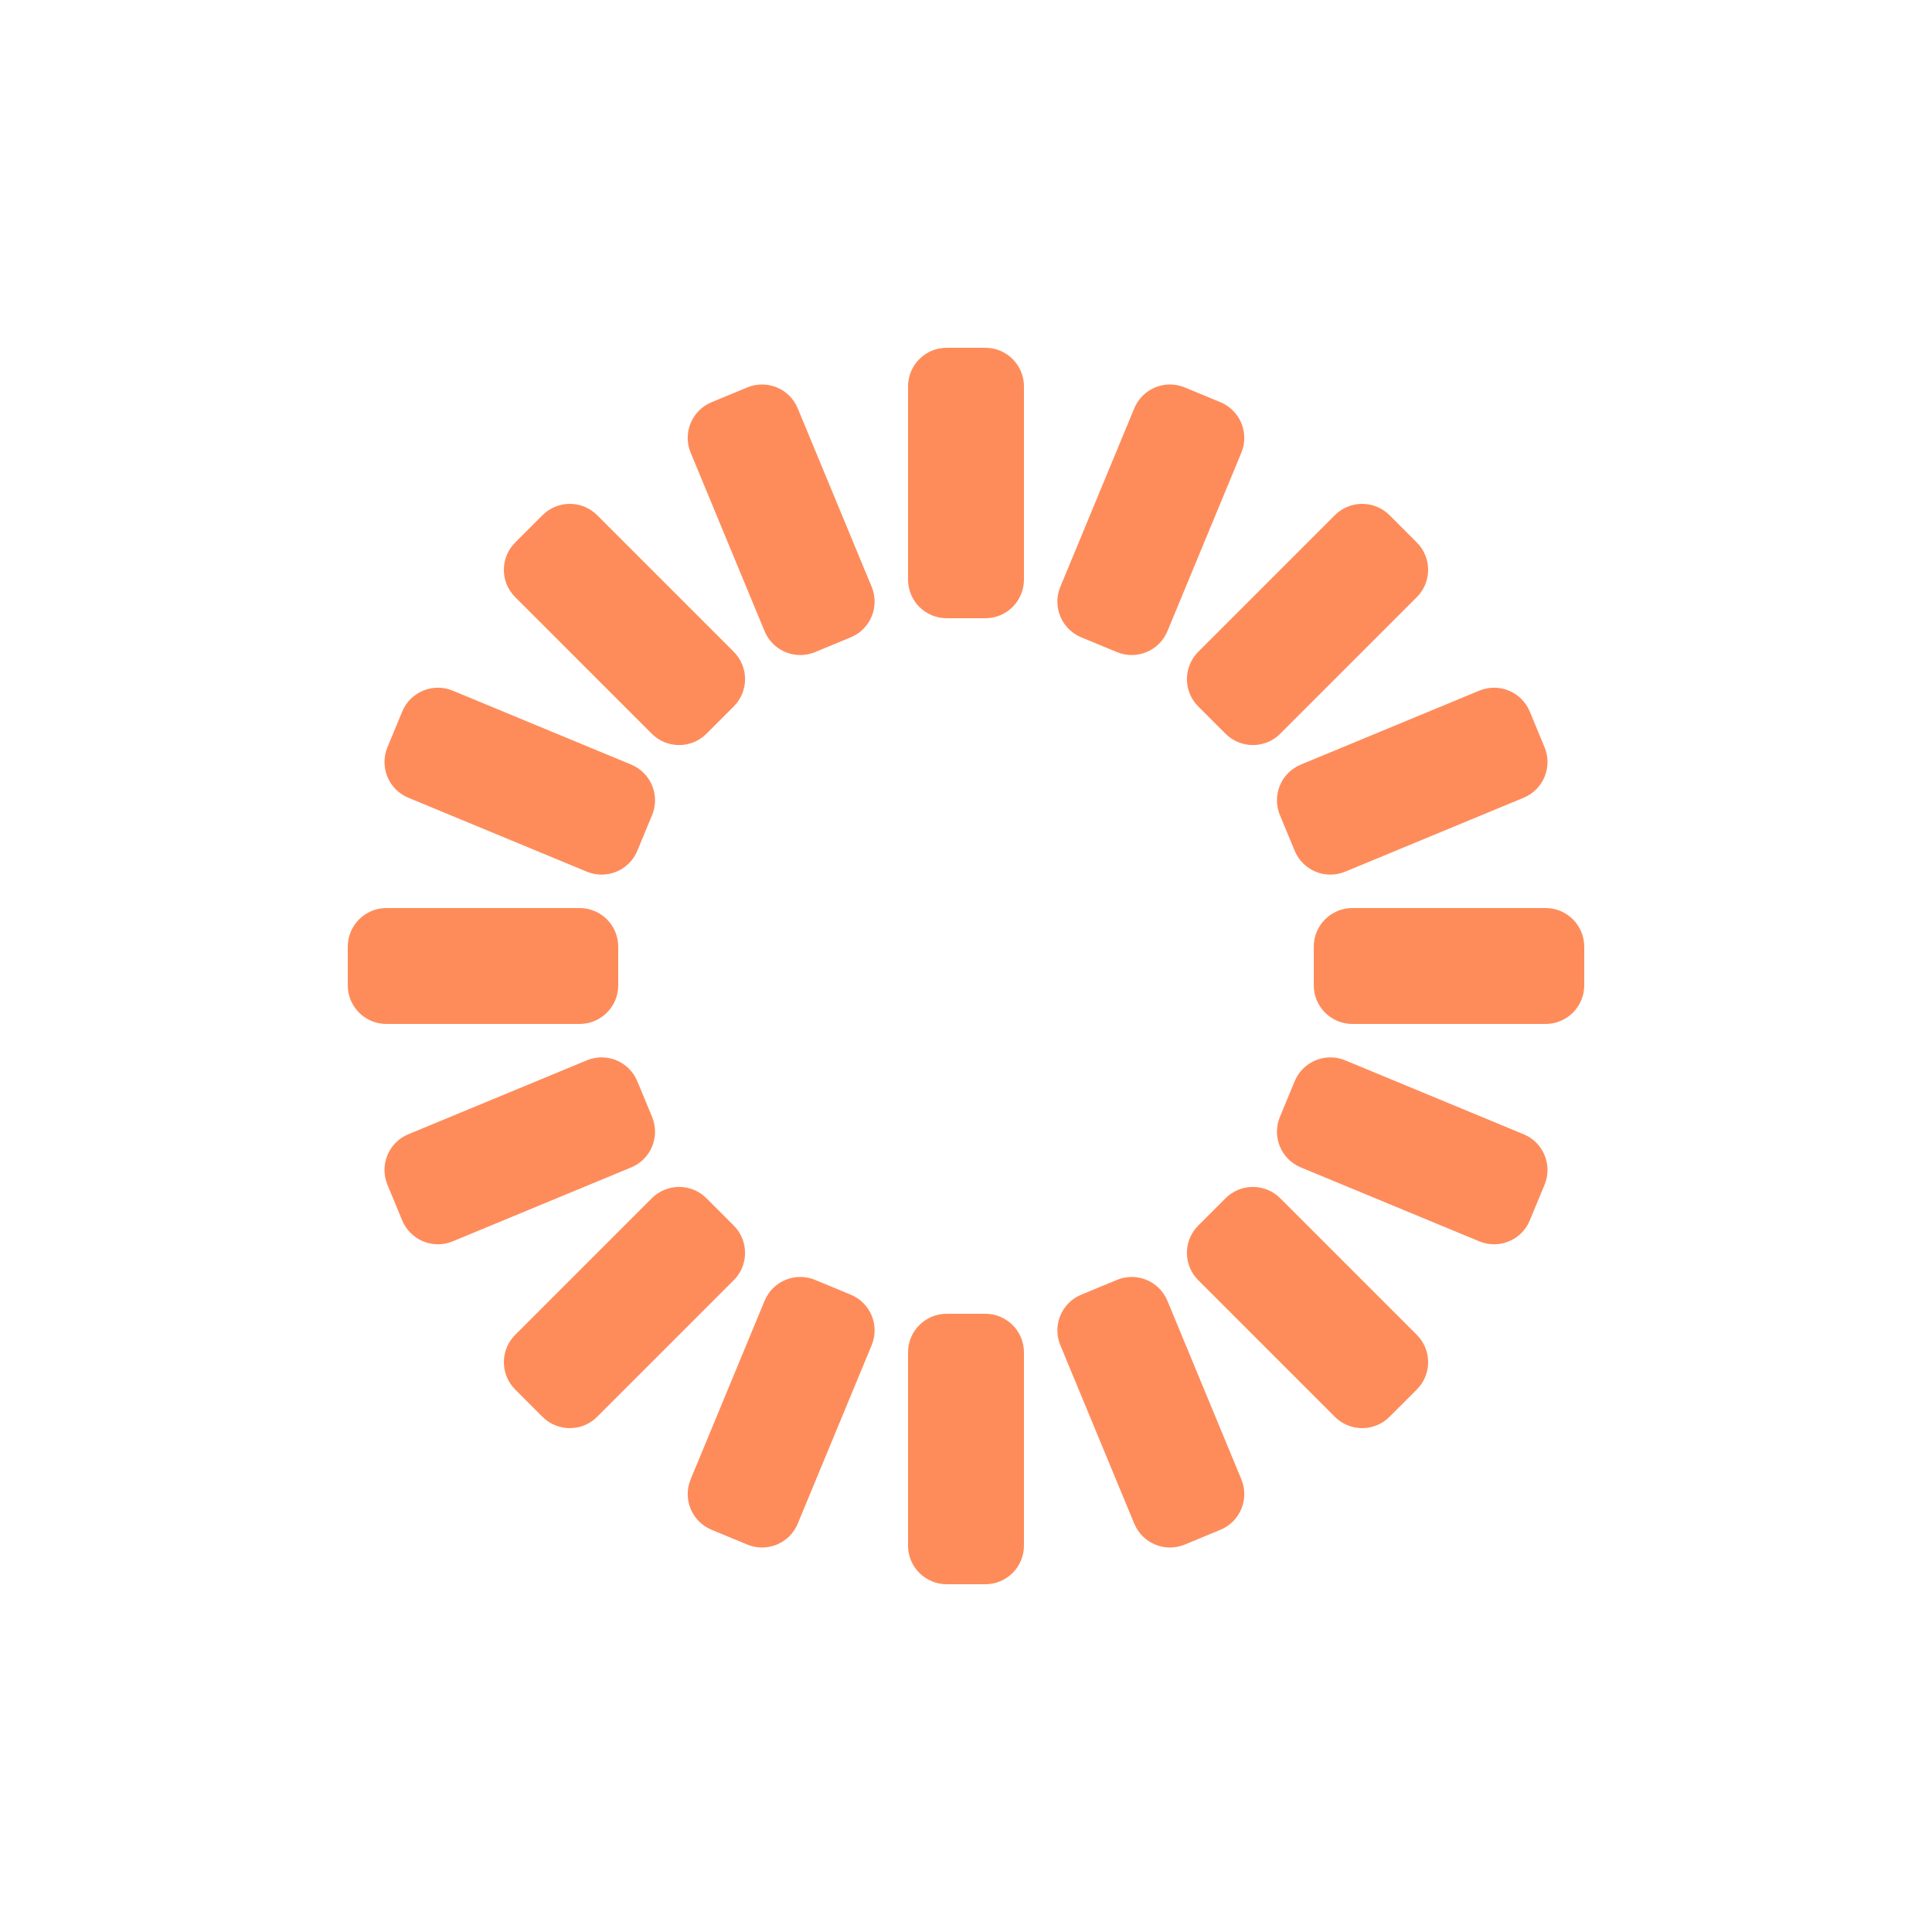
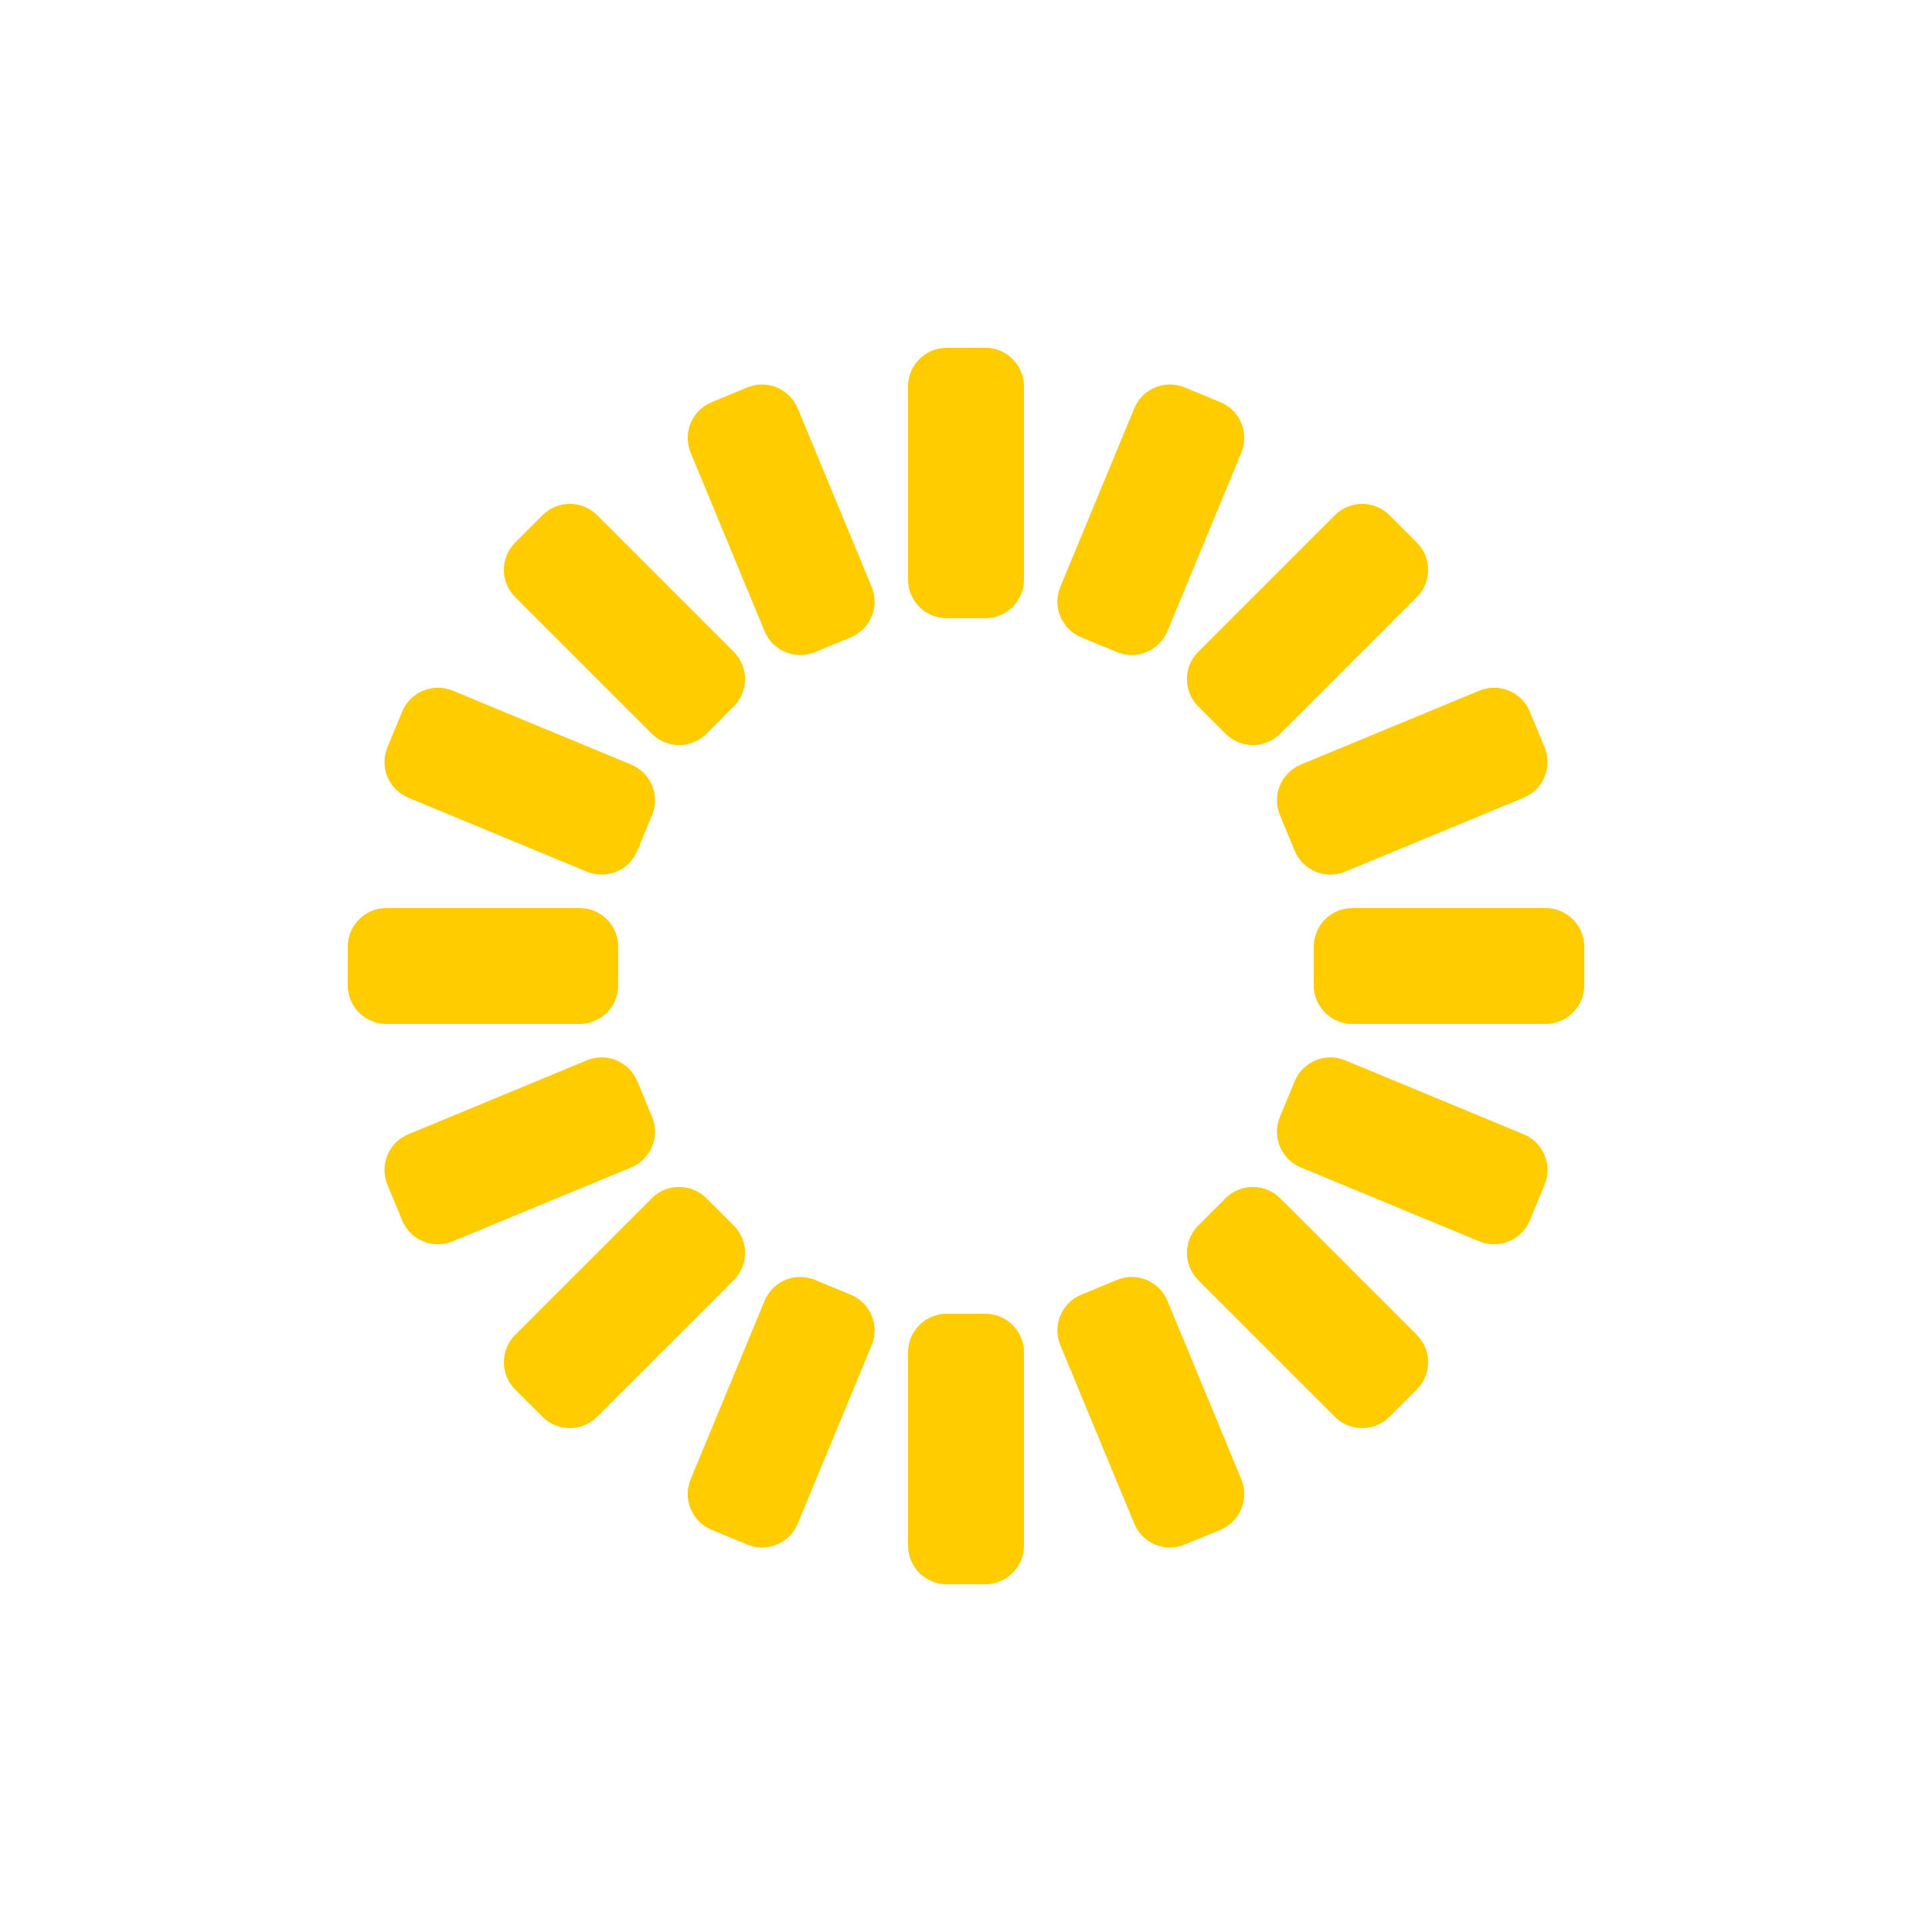
<svg xmlns="http://www.w3.org/2000/svg" class="lds-spinner" width="75px" height="75px" viewBox="0 0 100 100" preserveAspectRatio="xMidYMid">
  <g transform="rotate(0 50 50)">
-     <rect x="47" y="18" rx="2" ry="2" width="6" height="14" fill="#FE8C5B">
+     <rect x="47" y="18" rx="2" ry="2" width="6" height="14" fill="#ffcc00">
      <animate attributeName="opacity" values="1;0" times="0;1" dur="1s" begin="-0.938s" repeatCount="indefinite" />
    </rect>
  </g>
  <g transform="rotate(22.5 50 50)">
-     <rect x="47" y="18" rx="2" ry="2" width="6" height="14" fill="#FE8C5B">
+     <rect x="47" y="18" rx="2" ry="2" width="6" height="14" fill="#ffcc00">
      <animate attributeName="opacity" values="1;0" times="0;1" dur="1s" begin="-0.875s" repeatCount="indefinite" />
    </rect>
  </g>
  <g transform="rotate(45 50 50)">
-     <rect x="47" y="18" rx="2" ry="2" width="6" height="14" fill="#FE8C5B">
+     <rect x="47" y="18" rx="2" ry="2" width="6" height="14" fill="#ffcc00">
      <animate attributeName="opacity" values="1;0" times="0;1" dur="1s" begin="-0.812s" repeatCount="indefinite" />
    </rect>
  </g>
  <g transform="rotate(67.5 50 50)">
-     <rect x="47" y="18" rx="2" ry="2" width="6" height="14" fill="#FE8C5B">
+     <rect x="47" y="18" rx="2" ry="2" width="6" height="14" fill="#ffcc00">
      <animate attributeName="opacity" values="1;0" times="0;1" dur="1s" begin="-0.75s" repeatCount="indefinite" />
    </rect>
  </g>
  <g transform="rotate(90 50 50)">
-     <rect x="47" y="18" rx="2" ry="2" width="6" height="14" fill="#FE8C5B">
+     <rect x="47" y="18" rx="2" ry="2" width="6" height="14" fill="#ffcc00">
      <animate attributeName="opacity" values="1;0" times="0;1" dur="1s" begin="-0.688s" repeatCount="indefinite" />
    </rect>
  </g>
  <g transform="rotate(112.5 50 50)">
-     <rect x="47" y="18" rx="2" ry="2" width="6" height="14" fill="#FE8C5B">
+     <rect x="47" y="18" rx="2" ry="2" width="6" height="14" fill="#ffcc00">
      <animate attributeName="opacity" values="1;0" times="0;1" dur="1s" begin="-0.625s" repeatCount="indefinite" />
    </rect>
  </g>
  <g transform="rotate(135 50 50)">
-     <rect x="47" y="18" rx="2" ry="2" width="6" height="14" fill="#FE8C5B">
+     <rect x="47" y="18" rx="2" ry="2" width="6" height="14" fill="#ffcc00">
      <animate attributeName="opacity" values="1;0" times="0;1" dur="1s" begin="-0.562s" repeatCount="indefinite" />
    </rect>
  </g>
  <g transform="rotate(157.5 50 50)">
-     <rect x="47" y="18" rx="2" ry="2" width="6" height="14" fill="#FE8C5B">
+     <rect x="47" y="18" rx="2" ry="2" width="6" height="14" fill="#ffcc00">
      <animate attributeName="opacity" values="1;0" times="0;1" dur="1s" begin="-0.5s" repeatCount="indefinite" />
    </rect>
  </g>
  <g transform="rotate(180 50 50)">
-     <rect x="47" y="18" rx="2" ry="2" width="6" height="14" fill="#FE8C5B">
+     <rect x="47" y="18" rx="2" ry="2" width="6" height="14" fill="#ffcc00">
      <animate attributeName="opacity" values="1;0" times="0;1" dur="1s" begin="-0.438s" repeatCount="indefinite" />
    </rect>
  </g>
  <g transform="rotate(202.5 50 50)">
-     <rect x="47" y="18" rx="2" ry="2" width="6" height="14" fill="#FE8C5B">
+     <rect x="47" y="18" rx="2" ry="2" width="6" height="14" fill="#ffcc00">
      <animate attributeName="opacity" values="1;0" times="0;1" dur="1s" begin="-0.375s" repeatCount="indefinite" />
    </rect>
  </g>
  <g transform="rotate(225 50 50)">
-     <rect x="47" y="18" rx="2" ry="2" width="6" height="14" fill="#FE8C5B">
+     <rect x="47" y="18" rx="2" ry="2" width="6" height="14" fill="#ffcc00">
      <animate attributeName="opacity" values="1;0" times="0;1" dur="1s" begin="-0.312s" repeatCount="indefinite" />
    </rect>
  </g>
  <g transform="rotate(247.5 50 50)">
-     <rect x="47" y="18" rx="2" ry="2" width="6" height="14" fill="#FE8C5B">
+     <rect x="47" y="18" rx="2" ry="2" width="6" height="14" fill="#ffcc00">
      <animate attributeName="opacity" values="1;0" times="0;1" dur="1s" begin="-0.25s" repeatCount="indefinite" />
    </rect>
  </g>
  <g transform="rotate(270 50 50)">
-     <rect x="47" y="18" rx="2" ry="2" width="6" height="14" fill="#FE8C5B">
+     <rect x="47" y="18" rx="2" ry="2" width="6" height="14" fill="#ffcc00">
      <animate attributeName="opacity" values="1;0" times="0;1" dur="1s" begin="-0.188s" repeatCount="indefinite" />
    </rect>
  </g>
  <g transform="rotate(292.5 50 50)">
-     <rect x="47" y="18" rx="2" ry="2" width="6" height="14" fill="#FE8C5B">
+     <rect x="47" y="18" rx="2" ry="2" width="6" height="14" fill="#ffcc00">
      <animate attributeName="opacity" values="1;0" times="0;1" dur="1s" begin="-0.125s" repeatCount="indefinite" />
    </rect>
  </g>
  <g transform="rotate(315 50 50)">
-     <rect x="47" y="18" rx="2" ry="2" width="6" height="14" fill="#FE8C5B">
+     <rect x="47" y="18" rx="2" ry="2" width="6" height="14" fill="#ffcc00">
      <animate attributeName="opacity" values="1;0" times="0;1" dur="1s" begin="-0.062s" repeatCount="indefinite" />
    </rect>
  </g>
  <g transform="rotate(337.5 50 50)">
-     <rect x="47" y="18" rx="2" ry="2" width="6" height="14" fill="#FE8C5B">
+     <rect x="47" y="18" rx="2" ry="2" width="6" height="14" fill="#ffcc00">
      <animate attributeName="opacity" values="1;0" times="0;1" dur="1s" begin="0s" repeatCount="indefinite" />
    </rect>
  </g>
</svg>
